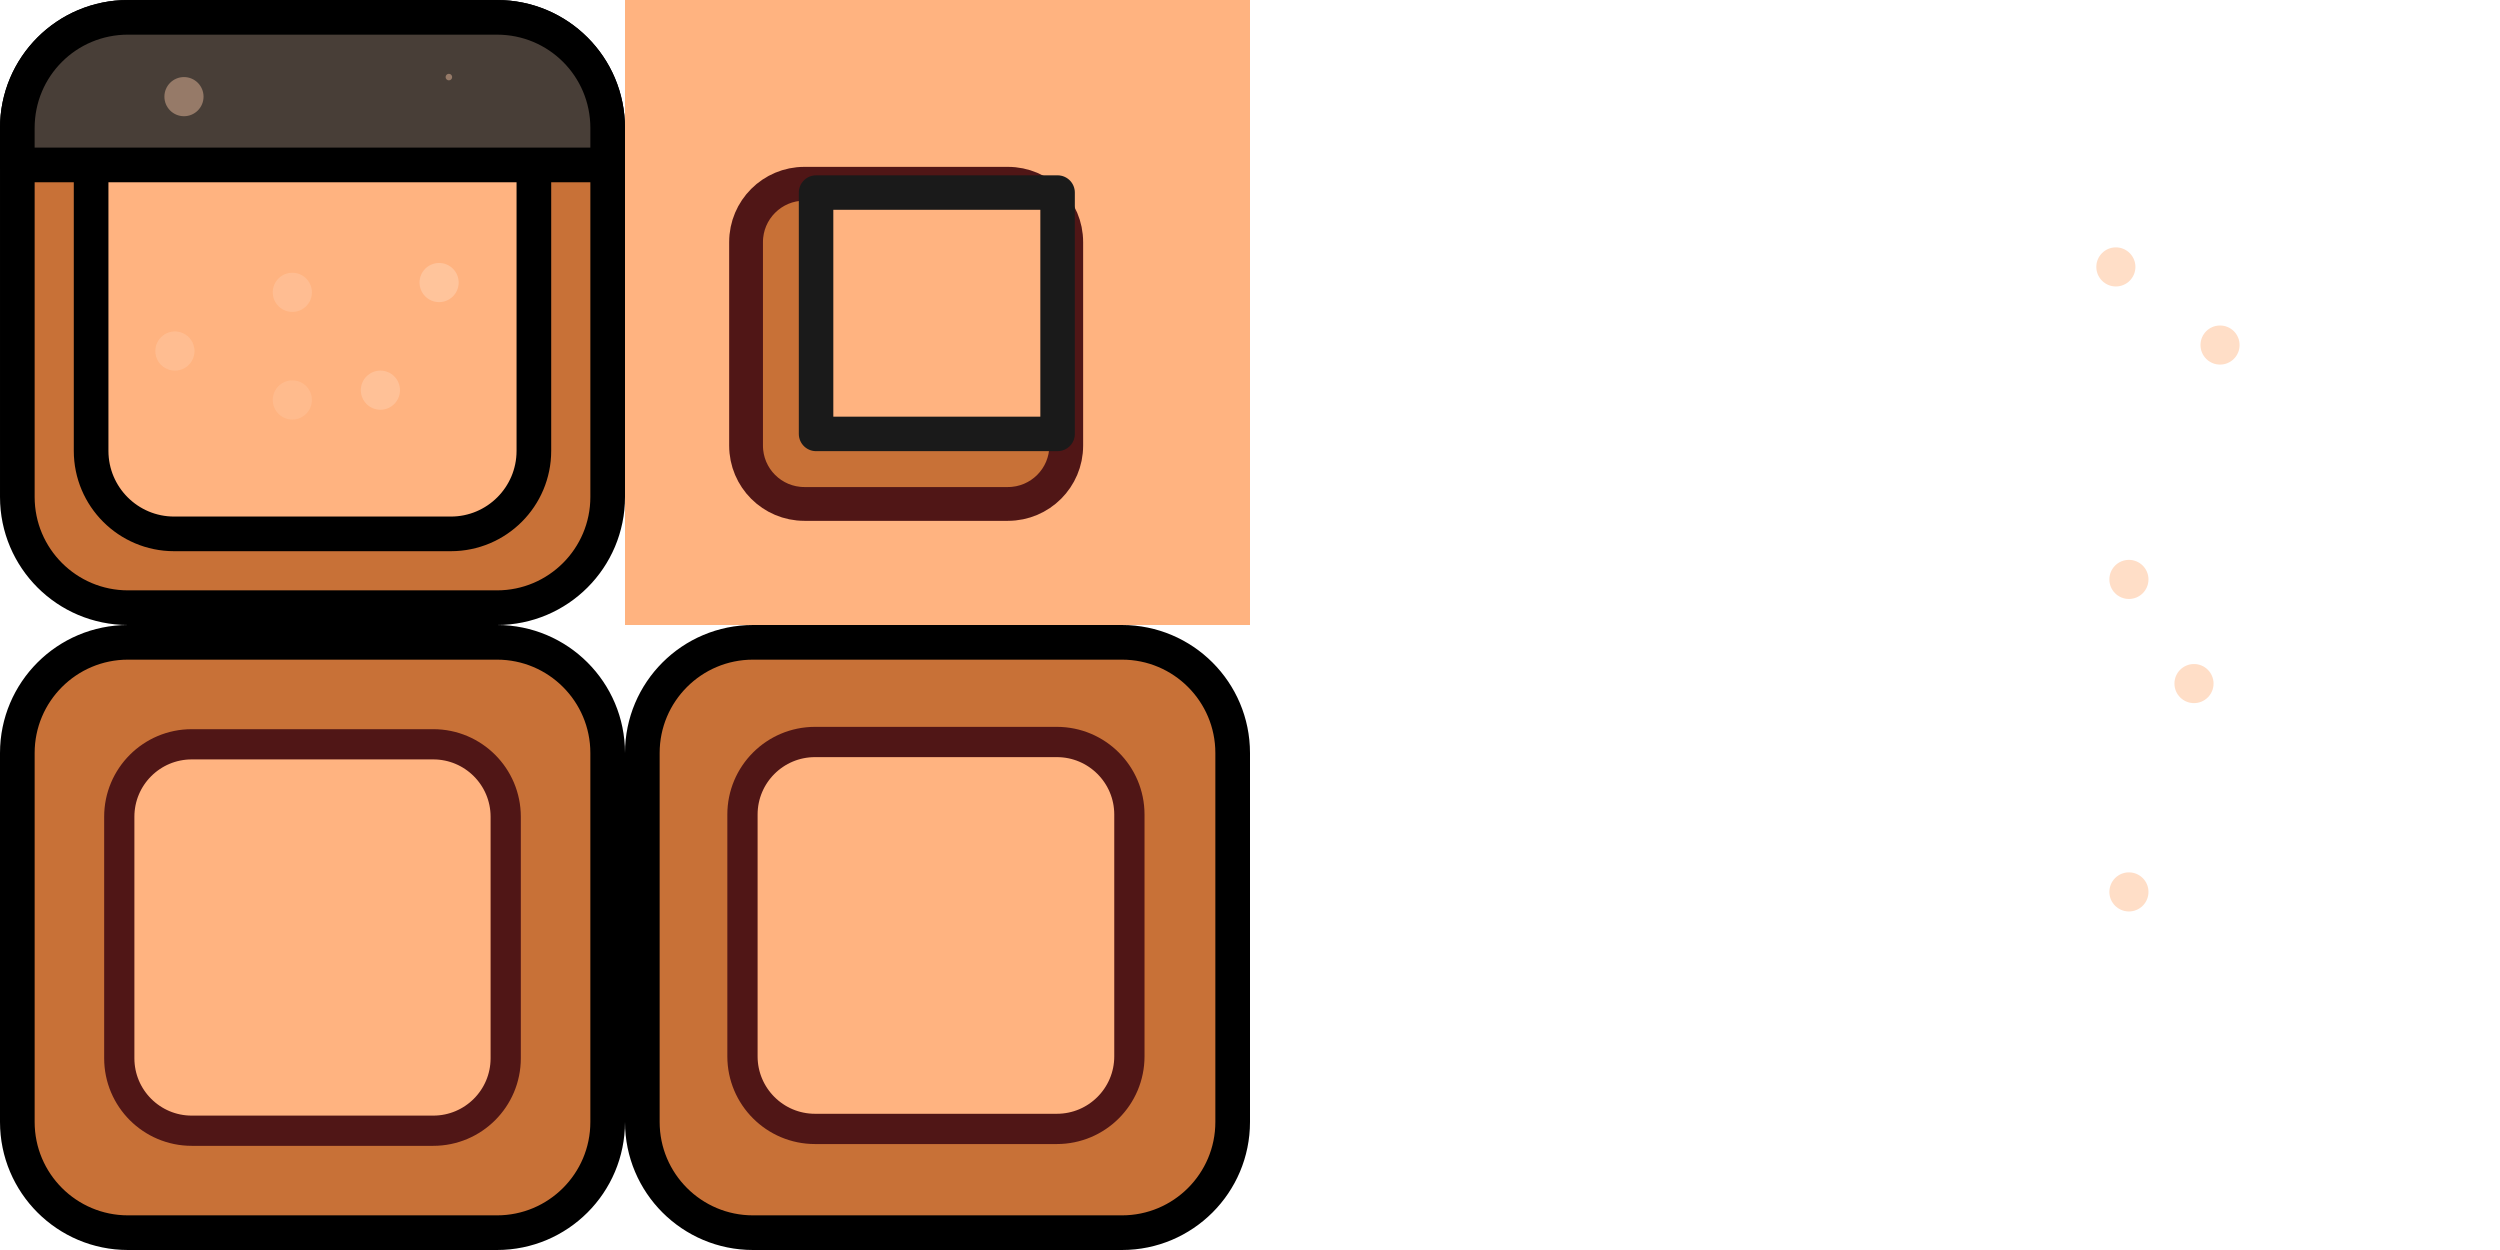
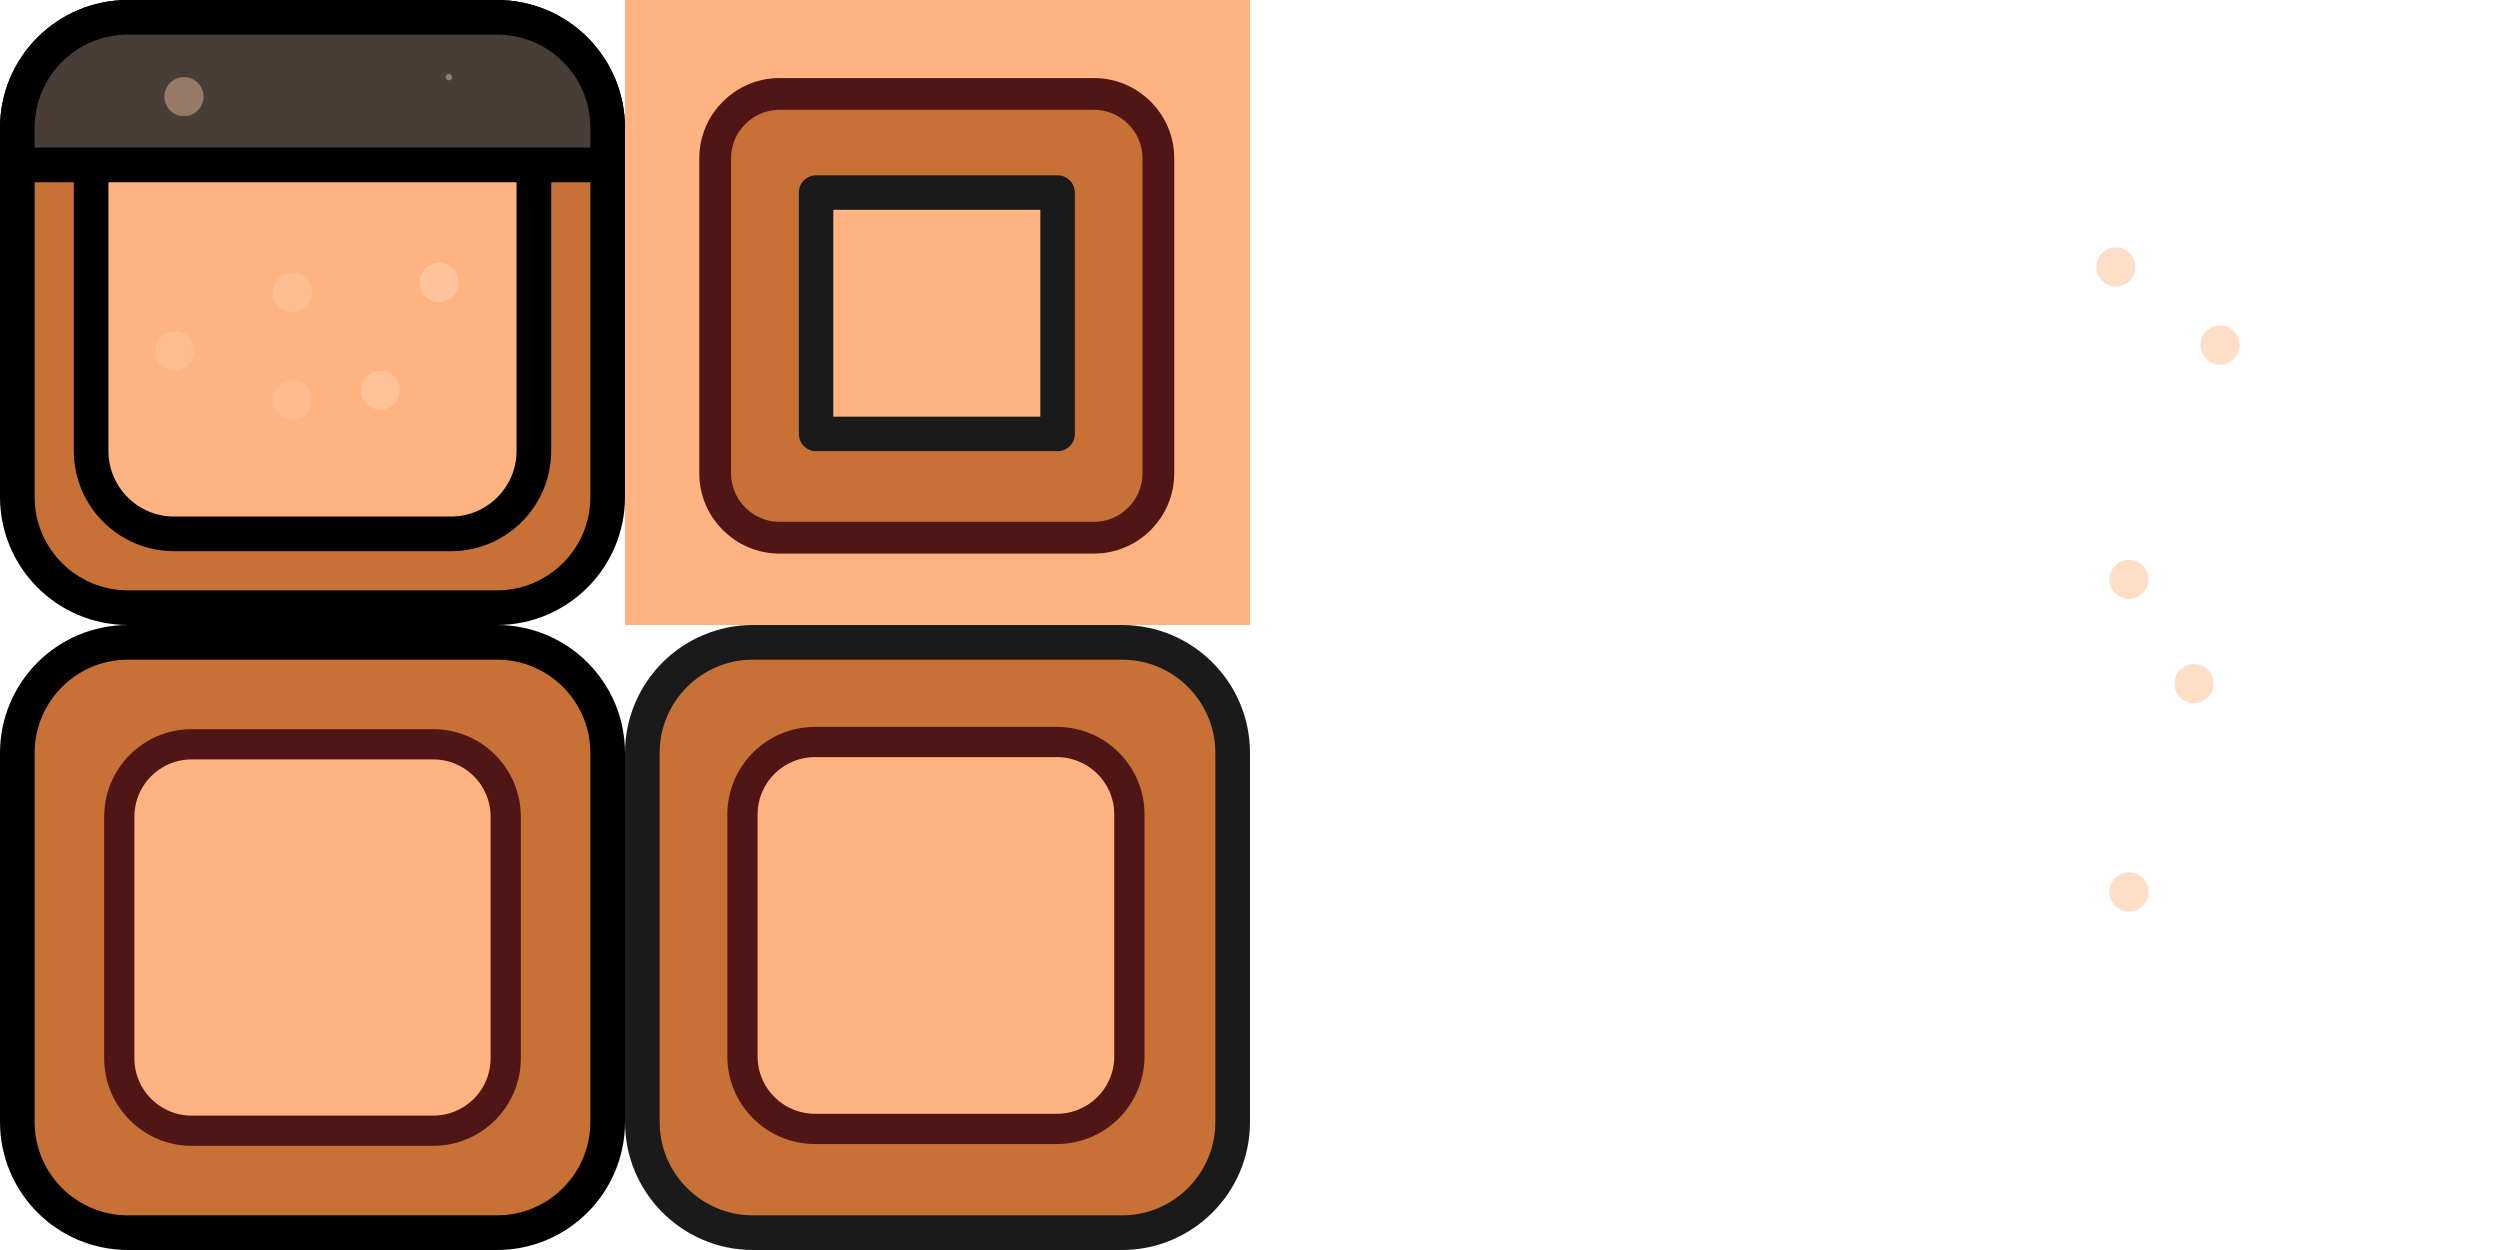
<svg xmlns="http://www.w3.org/2000/svg" width="768" height="384" viewBox="0 0 203.2 101.6" version="1.1" id="svg1">
  <defs id="defs1" />
  <g id="layer1">
    <g id="g1" transform="matrix(1.001276,0,0,1.001275,-0.06481896,-0.06483135)">
      <rect style="fill:#c87137;stroke:#000000;stroke-width:2.812;stroke-linecap:round;stroke-linejoin:round" id="rect1" width="47.923" height="47.923" x="1.471" y="1.471" ry="8.986" />
      <rect style="fill:#ffb380;stroke:#000000;stroke-width:2.812;stroke-linecap:round;stroke-linejoin:round" id="rect2" width="35.942" height="35.942" x="7.461" y="7.461" ry="6.739" />
      <path id="rect4" style="fill:#483e37;stroke:#000000;stroke-width:2.812;stroke-linecap:round;stroke-linejoin:round" d="m 10.456,1.471 c -4.978,0 -8.986,4.008 -8.986,8.986 v 2.995 H 49.394 v -2.995 c 0,-0.003 3e-6,-0.007 0,-0.01 -0.005,-4.973 -4.011,-8.975 -8.986,-8.975 z" />
      <ellipse style="display:inline;opacity:0.424;fill:#ffccaa;stroke:none;stroke-width:2.983;stroke-linecap:round;stroke-linejoin:round" id="path7" cx="23.795" cy="23.795" rx="1.589" ry="1.589" />
      <ellipse style="display:inline;opacity:0.318;fill:#ffccaa;stroke:none;stroke-width:2.983;stroke-linecap:round;stroke-linejoin:round" id="circle7" cx="23.795" cy="32.532" rx="1.589" ry="1.589" />
      <ellipse style="display:inline;opacity:0.553;fill:#ffccaa;stroke:none;stroke-width:2.983;stroke-linecap:round;stroke-linejoin:round" id="circle8" cx="30.944" cy="31.738" rx="1.589" ry="1.589" />
      <ellipse style="display:inline;opacity:0.653;fill:#ffccaa;stroke:none;stroke-width:2.983;stroke-linecap:round;stroke-linejoin:round" id="circle9" cx="35.709" cy="23.001" rx="1.589" ry="1.589" />
      <ellipse style="display:inline;opacity:0.359;fill:#ffccaa;stroke:none;stroke-width:2.983;stroke-linecap:round;stroke-linejoin:round" id="circle10" cx="14.264" cy="28.561" rx="1.589" ry="1.589" />
      <ellipse style="display:inline;opacity:0.082;fill:#ffccaa;stroke:none;stroke-width:2.983;stroke-linecap:round;stroke-linejoin:round" id="circle11" cx="14.264" cy="28.561" rx="1.589" ry="1.589" />
      <ellipse style="display:inline;opacity:0.424;fill:#ffccaa;stroke:none;stroke-width:2.983;stroke-linecap:round;stroke-linejoin:round" id="circle12" cx="14.999" cy="7.91" rx="1.589" ry="1.589" />
      <ellipse style="display:inline;opacity:0.424;fill:#ffccaa;stroke:none;stroke-width:0.5;stroke-linecap:round;stroke-linejoin:round" id="circle14" cx="36.503" cy="6.322" rx="0.266" ry="0.266" />
    </g>
    <ellipse style="display:inline;opacity:0.653;fill:#ffccaa;stroke:none;stroke-width:2.983;stroke-linecap:round;stroke-linejoin:round" id="ellipse50" cx="171.978" cy="21.695" rx="1.589" ry="1.589" />
-     <rect style="fill:#c87137;stroke:#000000;stroke-width:2.816;stroke-linecap:round;stroke-linejoin:round" id="rect3" width="47.984" height="47.984" x="52.208" y="-100.192" ry="8.997" transform="scale(1,-1)" />
+     <rect style="fill:#c87137;stroke:#1a1a1a;stroke-width:2.816;stroke-linecap:round;stroke-linejoin:round;stroke-opacity:1" id="rect3" width="47.984" height="47.984" x="52.208" y="-100.192" ry="8.997" transform="scale(1,-1)" />
    <rect style="fill:#ffb380;stroke:#501616;stroke-width:2.46;stroke-linecap:round;stroke-linejoin:round" id="rect5" width="31.449" height="31.449" x="60.348" y="-91.758" ry="5.897" transform="scale(1,-1)" />
    <ellipse style="display:inline;opacity:0.653;fill:#ffccaa;stroke:none;stroke-width:2.983;stroke-linecap:round;stroke-linejoin:round" id="ellipse51" cx="180.445" cy="28.045" rx="1.589" ry="1.589" />
    <ellipse style="display:inline;opacity:0.653;fill:#ffccaa;stroke:none;stroke-width:2.983;stroke-linecap:round;stroke-linejoin:round" id="ellipse52" cx="173.039" cy="47.095" rx="1.589" ry="1.589" />
    <ellipse style="display:inline;opacity:0.653;fill:#ffccaa;stroke:none;stroke-width:2.983;stroke-linecap:round;stroke-linejoin:round" id="ellipse53" cx="178.328" cy="55.561" rx="1.589" ry="1.589" />
    <ellipse style="display:inline;opacity:0.653;fill:#ffccaa;stroke:none;stroke-width:2.983;stroke-linecap:round;stroke-linejoin:round" id="ellipse54" cx="173.039" cy="72.495" rx="1.589" ry="1.589" />
    <rect style="fill:#c87137;stroke:#000000;stroke-width:2.816;stroke-linecap:round;stroke-linejoin:round" id="rect6" width="47.984" height="47.984" x="1.408" y="-100.192" ry="8.997" transform="scale(1,-1)" />
    <rect style="fill:#ffb380;stroke:#501616;stroke-width:2.457;stroke-linecap:round;stroke-linejoin:round" id="rect7" width="31.409" height="31.409" x="9.695" y="-91.905" ry="5.889" transform="scale(1,-1)" />
    <rect style="fill:#ffb380;stroke:none;stroke-width:7.476;stroke-linecap:round;stroke-linejoin:round" id="rect11" width="50.8" height="50.8" x="50.8" y="-50.8" ry="0" transform="scale(1,-1)" />
-     <rect style="fill:#c87137;fill-opacity:1;stroke:#501616;stroke-width:2.747;stroke-linecap:round;stroke-linejoin:round;stroke-dasharray:none;stroke-opacity:1" id="rect8" width="26.024" height="26.024" x="60.64" y="-40.96" ry="4.741" transform="scale(1,-1)" />
+     <rect style="fill:#c87137;fill-opacity:1;stroke:#501616;stroke-width:2.584;stroke-linecap:round;stroke-linejoin:round;stroke-dasharray:none;stroke-opacity:1" id="rect8" width="36.023" height="36.07" x="58.129" y="-43.705" ry="5.242" transform="scale(1,-1)" />
    <rect style="fill:#ffb380;stroke:#1a1a1a;stroke-width:2.804;stroke-linecap:round;stroke-linejoin:round;stroke-dasharray:none" id="rect9" width="19.631" height="19.616" x="66.33" y="-35.268" ry="0" transform="scale(1,-1)" />
  </g>
</svg>
